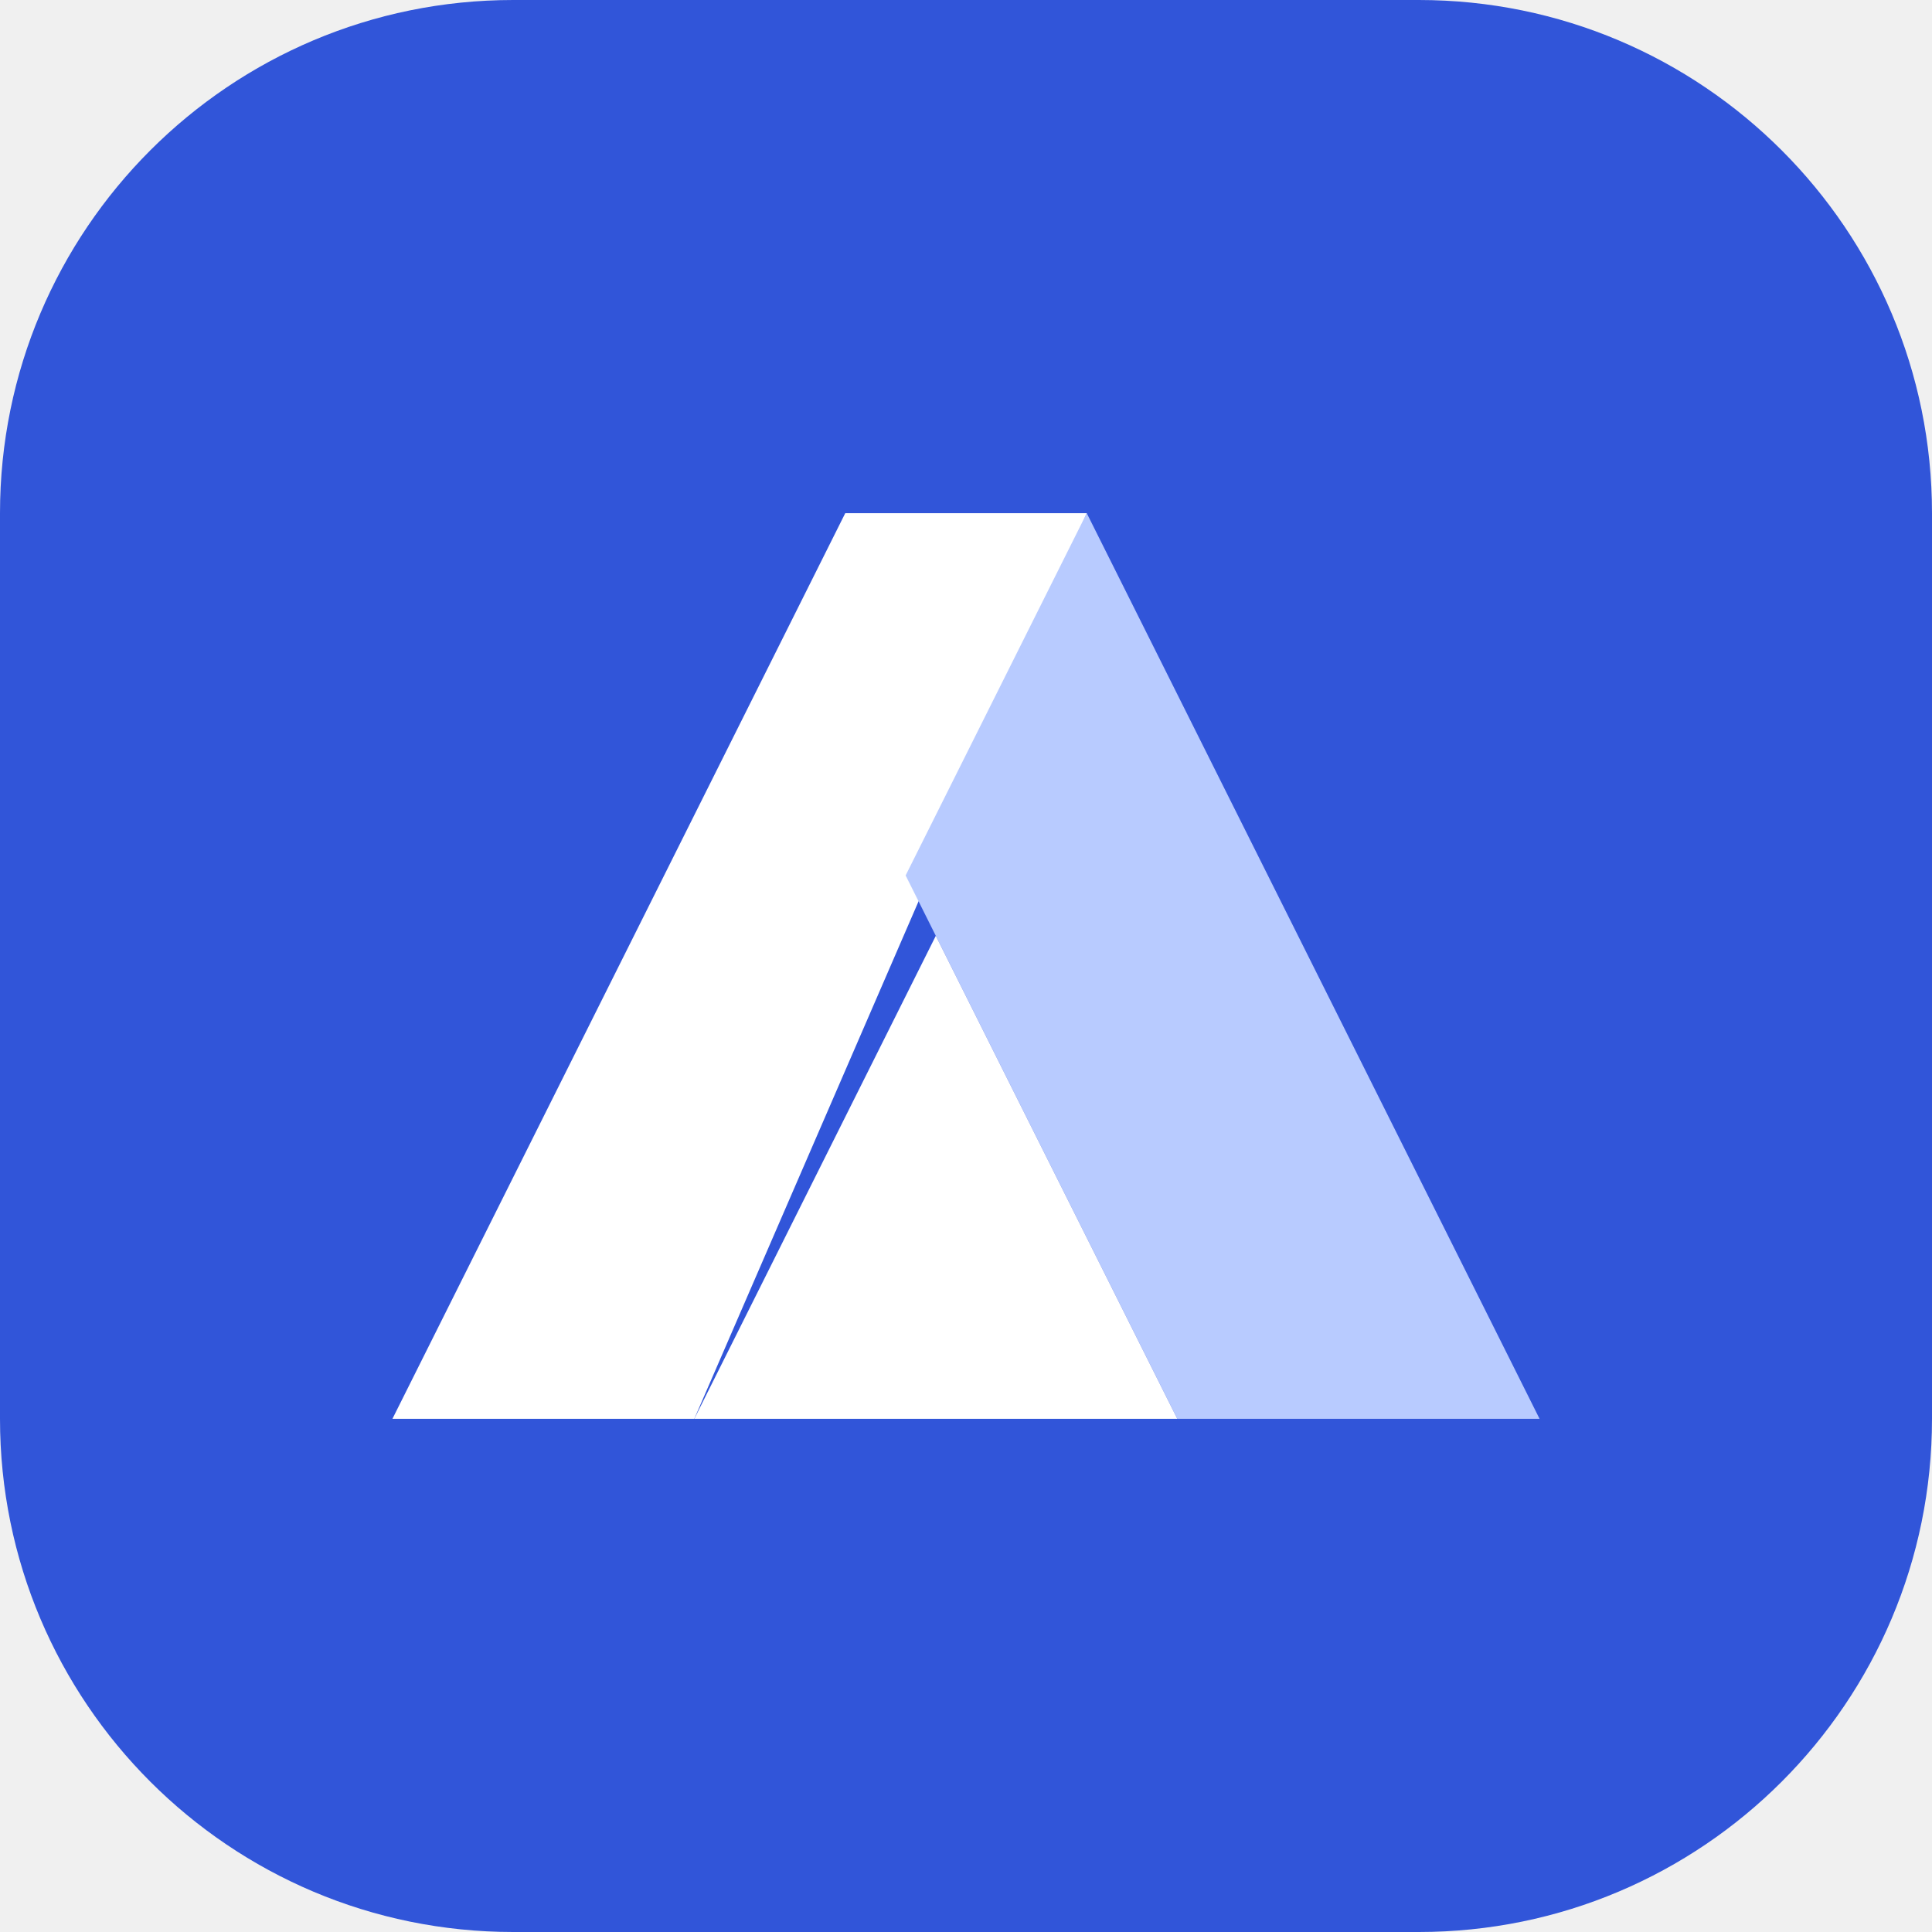
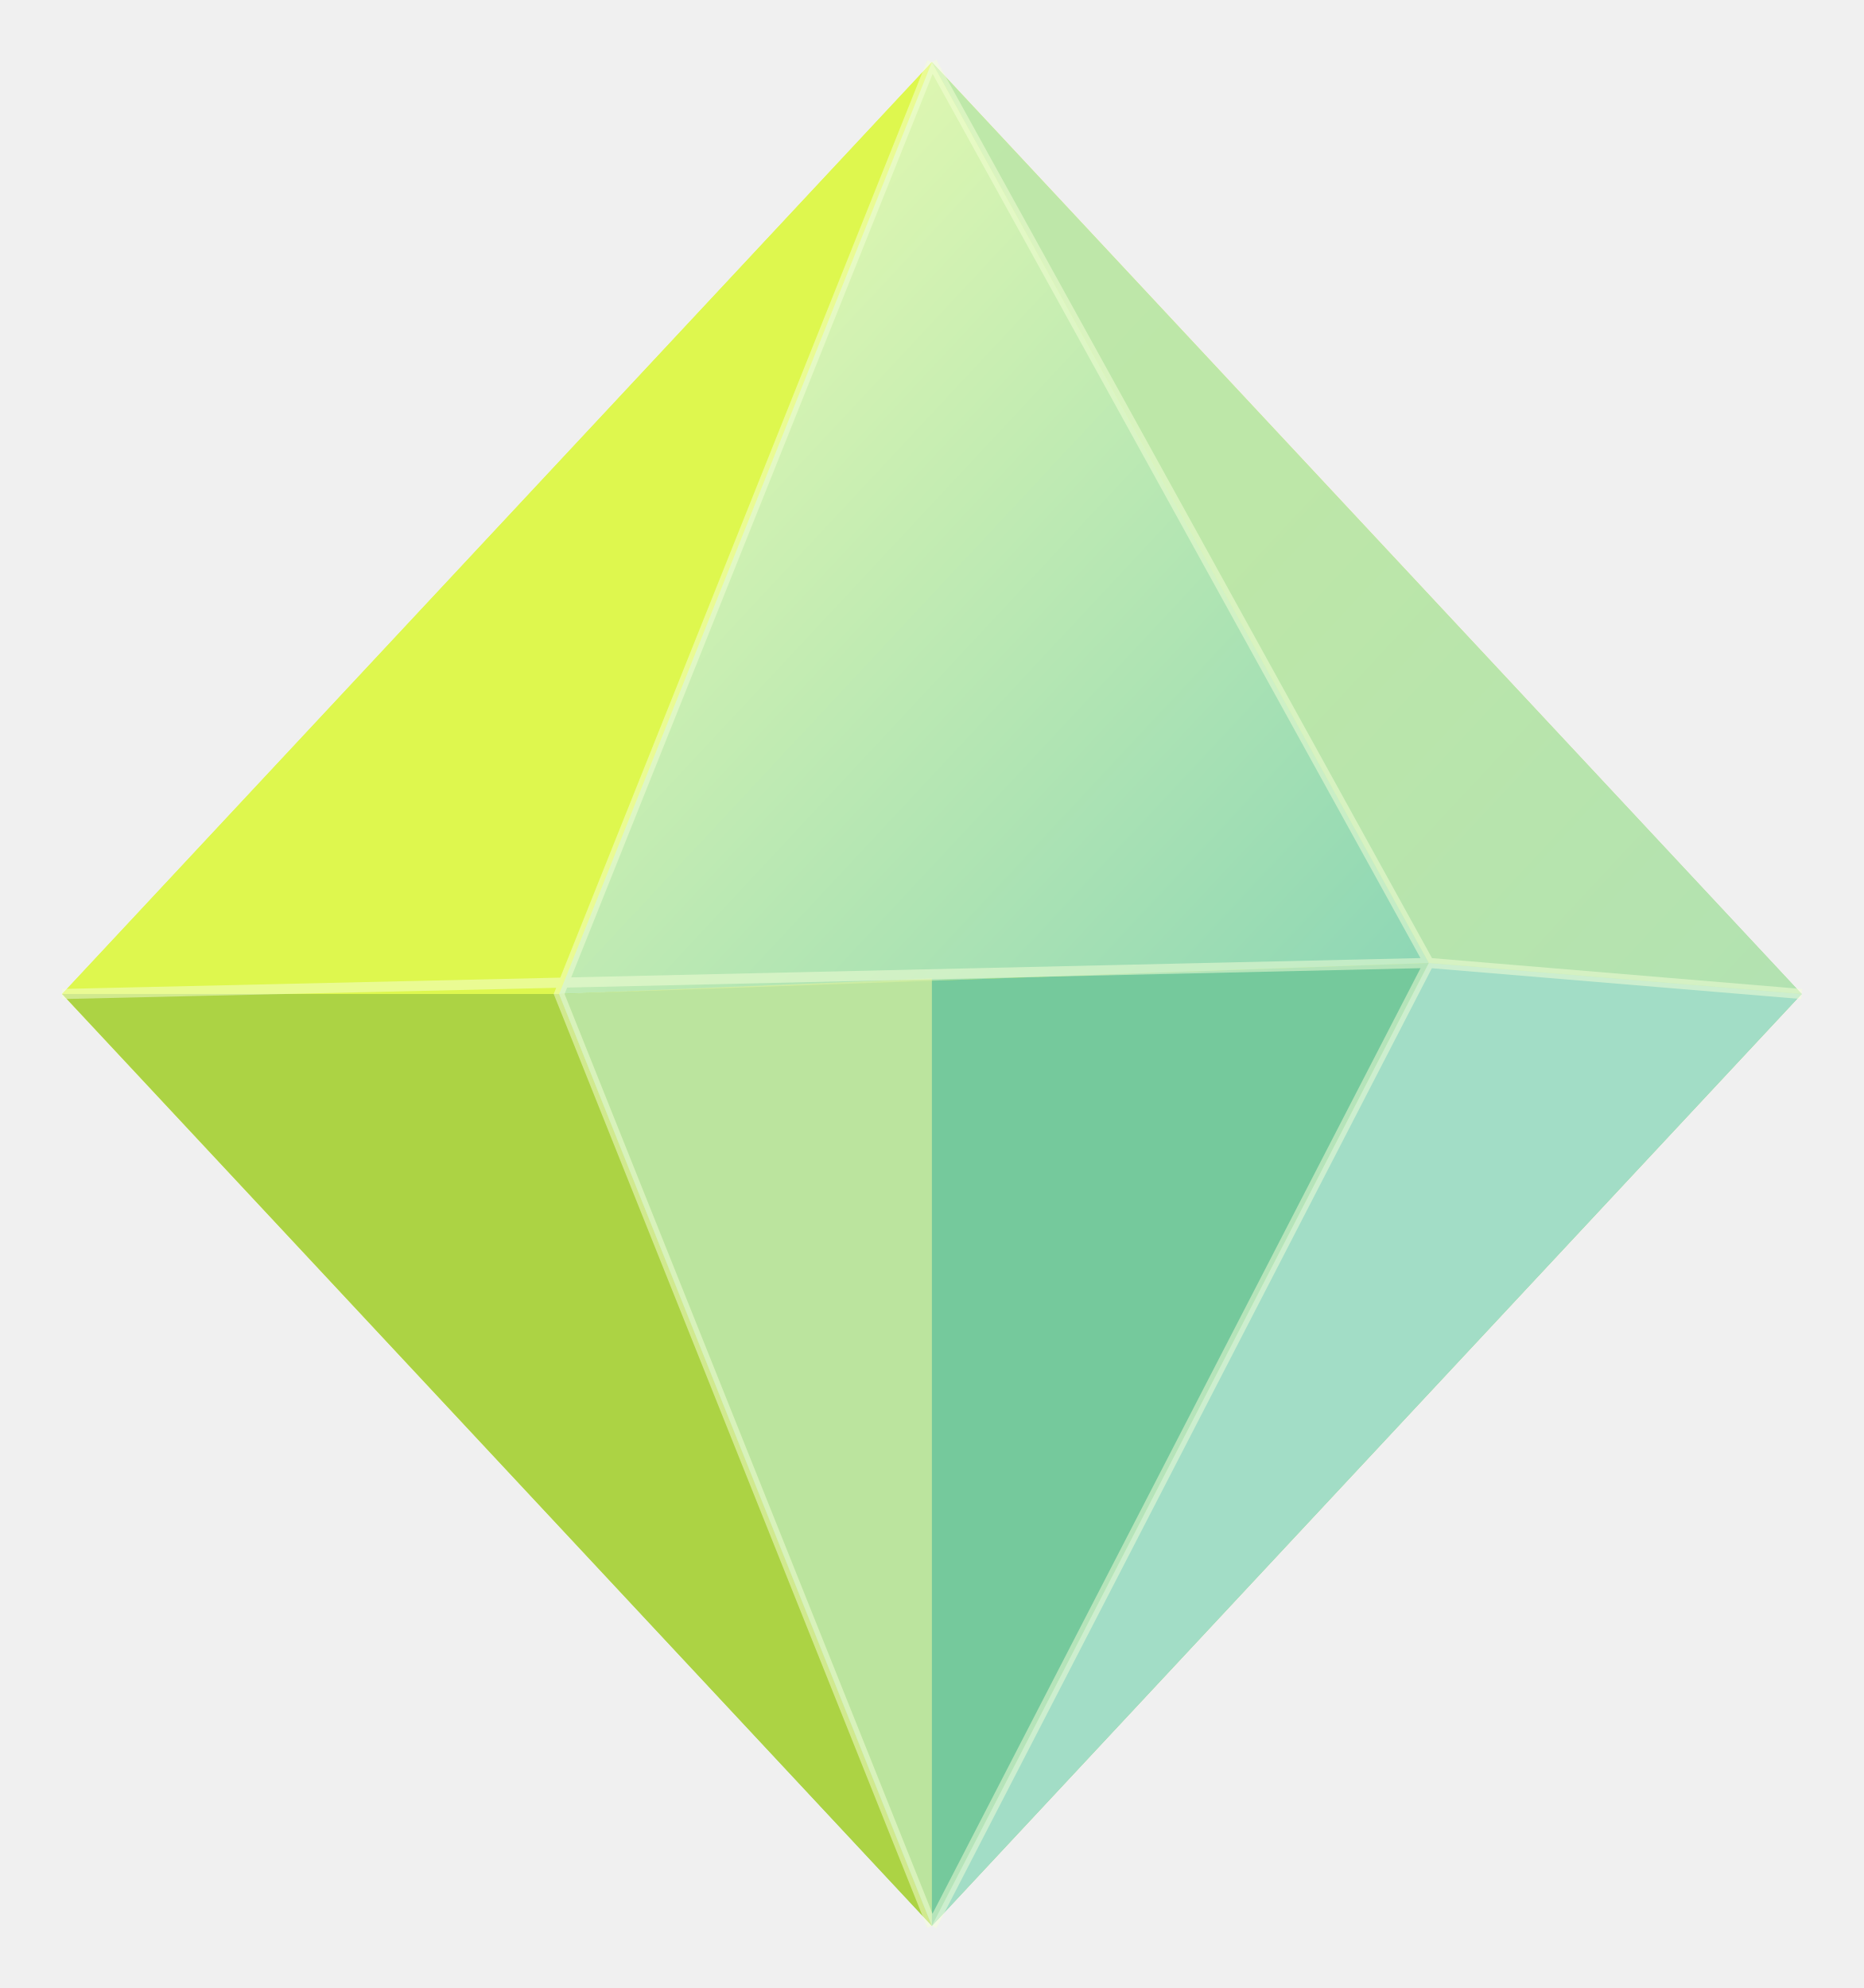
- <svg xmlns="http://www.w3.org/2000/svg" viewBox="0 0 64 64">
-   <rect width="64" height="64" rx="17" fill="#3155d9" />
-   <path d="M13 47 28 17h8L23 47Z" fill="#fff" />
-   <path d="m36 17 15 30H39l-9-18Z" fill="#b8cbff" />
-   <path d="m27 39 4-8 8 16H23Z" fill="#fff" />
+ <svg xmlns="http://www.w3.org/2000/svg" viewBox="0 0 120 128">
+   <defs>
+     <linearGradient id="a" x1="0" y1="0" x2="1" y2="1">
+       <stop stop-color="#e8ff68" />
+       <stop offset=".47" stop-color="#d6f35a" />
+       <stop offset="1" stop-color="#72c8b0" />
+     </linearGradient>
+     <linearGradient id="b" x1="0" y1="0" x2="1" y2="1">
+       <stop stop-color="#f3ffb0" />
+       <stop offset="1" stop-color="#8cd6b5" />
+     </linearGradient>
+   </defs>
+   <path d="M60 4 116 64 60 124 4 64Z" fill="url(#a)" />
+   <path d="M60 4 36 64 4 64Z" fill="#def74e" />
+   <path d="M60 4 92 62 36 64Z" fill="url(#b)" />
+   <path d="m60 4 56 60-24-2Z" fill="#b6e3bc" opacity=".8" />
+   <path d="m4 64 32 0 24 60Z" fill="#acd344" />
+   <path d="m36 64 56-2-32 62Z" fill="#75c99c" />
+   <path d="m92 62 24 2-56 60Z" fill="#a2ddc6" />
+   <path d="m36 64 24 60V63Z" fill="#d9ef9f" opacity=".7" />
+   <path d="M60 4 36 64 60 124M4 64l88-2 24 2M60 4l32 58-32 62" fill="none" stroke="#f6ffd8" stroke-opacity=".5" stroke-width=".65" />
</svg>
